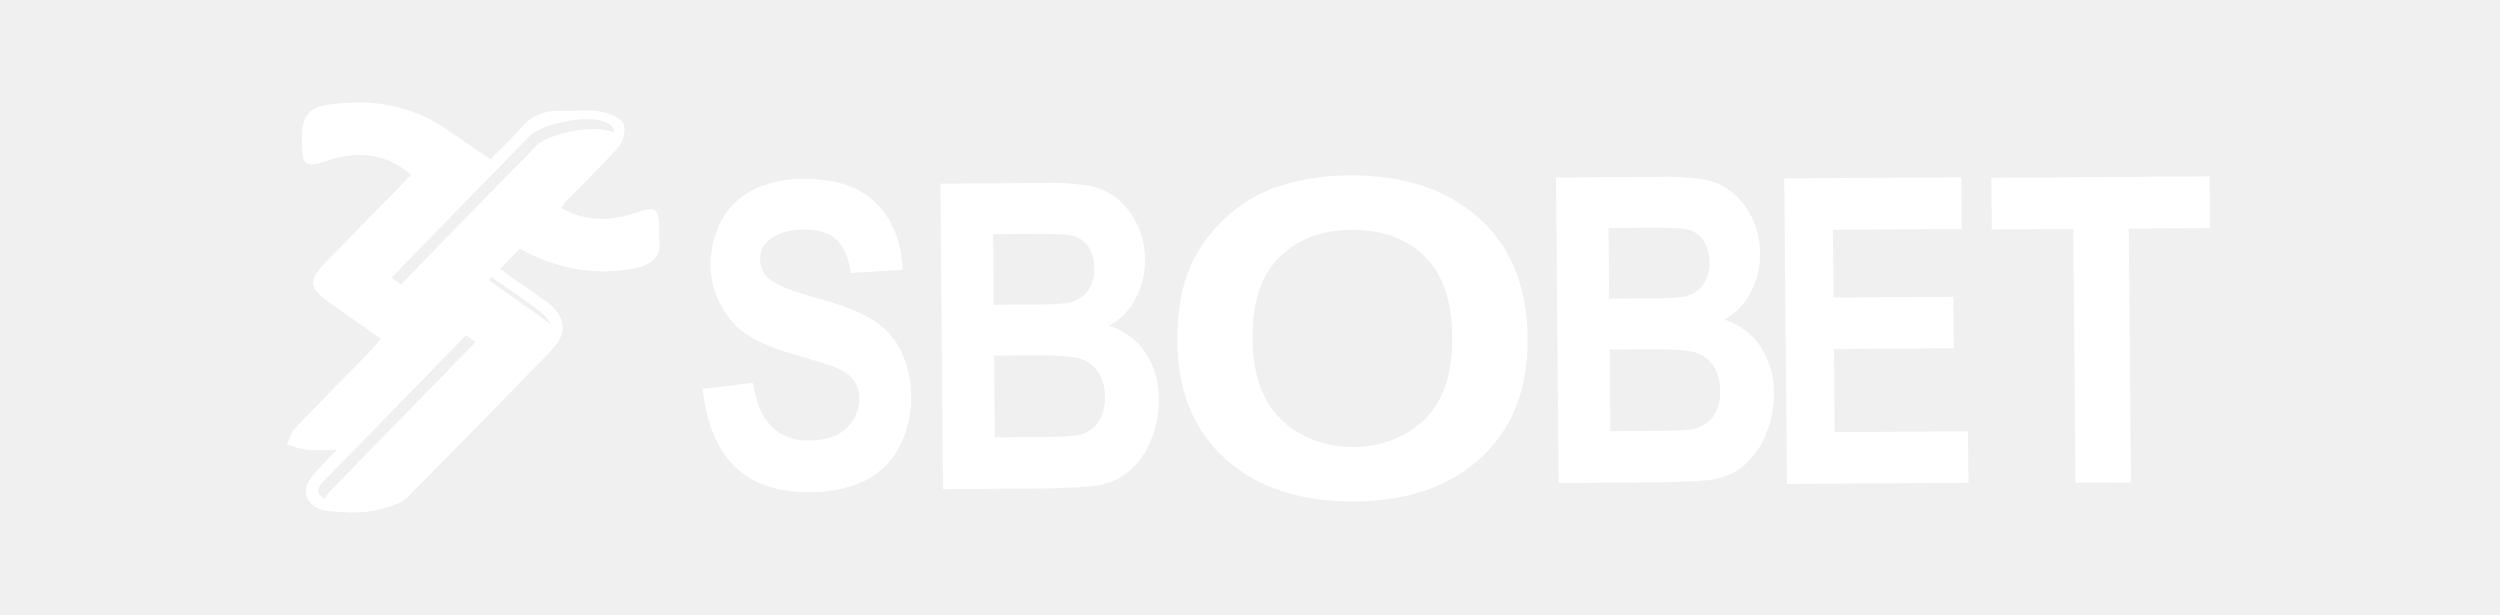
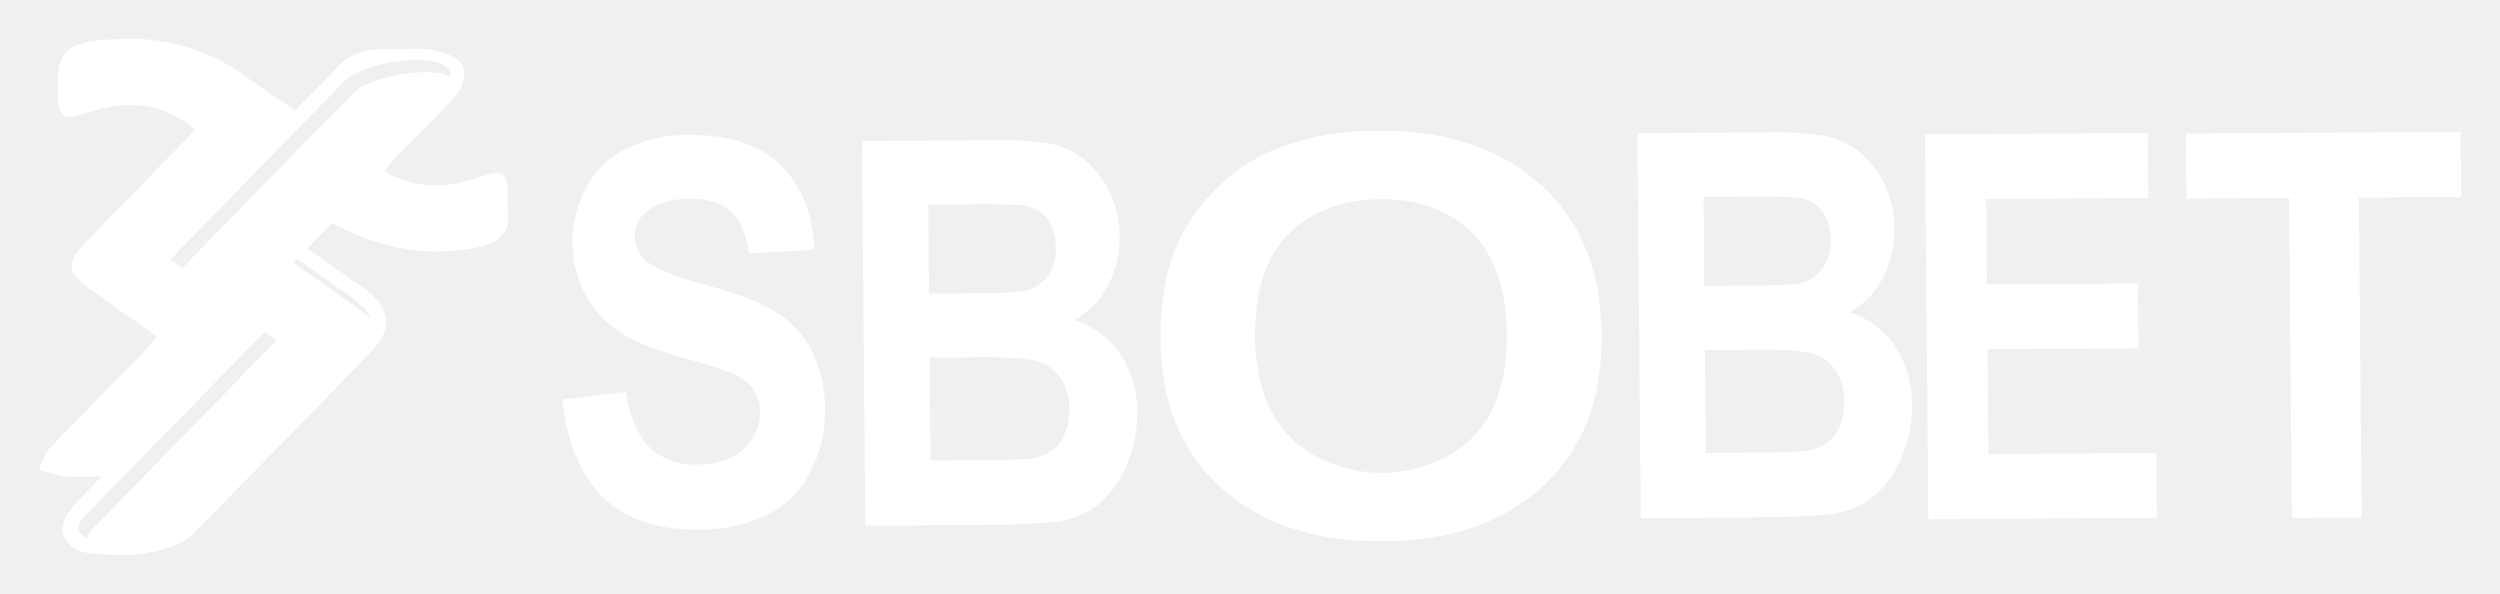
- <svg xmlns="http://www.w3.org/2000/svg" width="122" height="30" viewBox="0 0 122 30" fill="none">
+ <svg xmlns="http://www.w3.org/2000/svg" width="96.85" height="23.00" viewBox="12.50 3.50 96.85 23.00" fill="none">
  <path d="M25.359 12.142L24.401 13.132C25.181 13.679 25.925 14.187 26.653 14.712C27.616 15.407 27.733 16.232 26.925 17.067C24.597 19.476 22.27 21.887 19.871 24.247C19.494 24.618 18.773 24.817 18.167 24.928C17.532 25.046 16.843 24.991 16.181 24.959C15.069 24.905 14.573 24.06 15.197 23.286C15.525 22.878 15.915 22.505 16.429 21.953C15.943 21.977 15.456 21.976 14.97 21.95C14.637 21.889 14.313 21.8 14 21.687C14.132 21.419 14.201 21.108 14.408 20.891C15.57 19.667 16.768 18.468 17.949 17.256C18.154 17.045 18.335 16.817 18.585 16.532C17.709 15.917 16.87 15.335 16.04 14.742C15.077 14.054 15.038 13.688 15.851 12.85C17.254 11.405 18.666 9.966 20.065 8.533C18.904 7.531 17.535 7.316 15.984 7.836C14.931 8.189 14.777 8.104 14.742 7.154C14.678 5.42 15.018 5.1 17.077 5.012C18.753 4.92 20.408 5.365 21.712 6.256C22.434 6.741 23.143 7.239 23.924 7.776C24.471 7.222 25.001 6.725 25.477 6.193C25.692 5.926 25.989 5.713 26.335 5.575C26.681 5.437 27.065 5.38 27.447 5.409C28.042 5.438 28.659 5.336 29.235 5.431C29.669 5.502 30.248 5.716 30.404 6.005C30.567 6.305 30.442 6.857 30.193 7.148C29.397 8.076 28.485 8.933 27.621 9.821C27.537 9.927 27.461 10.038 27.396 10.154C28.575 10.81 29.762 10.815 30.997 10.387C31.981 10.047 32.141 10.137 32.169 11.044C32.176 11.268 32.153 11.494 32.181 11.716C32.293 12.6 31.743 12.963 30.782 13.127C28.843 13.46 27.103 13.072 25.359 12.142ZM22.883 16.212C22.142 16.974 21.453 17.686 20.761 18.396C19.137 20.061 17.51 21.725 15.883 23.388C15.559 23.718 15.291 24.05 15.878 24.36C16.622 24.753 18.983 24.379 19.563 23.787C21.785 21.52 24.003 19.252 26.22 16.982C27.127 16.052 27.078 15.694 25.956 14.901C25.155 14.335 24.349 13.772 23.531 13.198C23.961 12.751 24.293 12.402 24.63 12.057C26.277 10.371 27.925 8.686 29.574 7.002C29.91 6.658 30.244 6.287 29.574 5.969C28.732 5.572 26.468 6.007 25.835 6.654C24.272 8.253 22.709 9.852 21.145 11.451C20.477 12.135 19.811 12.822 19.102 13.552L22.883 16.212Z" fill="white" />
  <path d="M23.205 16.69L19.425 14.03C20.134 13.3 20.799 12.613 21.468 11.928C23.03 10.329 24.594 8.73 26.158 7.132C26.79 6.485 29.055 6.049 29.896 6.447C30.567 6.764 30.232 7.136 29.897 7.479C28.249 9.165 26.601 10.85 24.952 12.535C24.615 12.88 24.283 13.229 23.853 13.675C24.672 14.25 25.477 14.813 26.279 15.379C27.401 16.172 27.45 16.53 26.542 17.46C24.326 19.73 22.107 21.999 19.885 24.265C19.305 24.857 16.944 25.231 16.2 24.838C15.613 24.528 15.881 24.196 16.205 23.866C17.834 22.204 19.46 20.54 21.084 18.873C21.776 18.164 22.465 17.452 23.205 16.69Z" fill="white" />
  <path d="M34.285 18.979L36.74 18.682C36.897 19.655 37.203 20.368 37.659 20.822C37.883 21.046 38.166 21.223 38.484 21.34C38.803 21.457 39.149 21.51 39.496 21.496C40.309 21.491 40.92 21.284 41.329 20.875C41.733 20.477 41.949 19.968 41.935 19.445C41.944 19.133 41.851 18.826 41.667 18.555C41.44 18.274 41.123 18.054 40.753 17.921C40.456 17.802 39.78 17.591 38.725 17.288C37.367 16.9 36.413 16.419 35.862 15.845C35.072 15.002 34.656 13.954 34.684 12.88C34.671 12.151 34.85 11.429 35.207 10.765C35.528 10.141 36.068 9.615 36.755 9.259C37.502 8.896 38.351 8.713 39.212 8.729C40.782 8.72 41.968 9.119 42.769 9.927C43.57 10.735 43.996 11.817 44.047 13.174L41.523 13.32C41.408 12.562 41.171 12.018 40.813 11.687C40.454 11.357 39.919 11.194 39.209 11.198C38.475 11.203 37.902 11.385 37.49 11.743C37.354 11.866 37.249 12.011 37.182 12.169C37.114 12.327 37.085 12.495 37.097 12.663C37.09 12.991 37.227 13.309 37.48 13.557C37.801 13.871 38.578 14.196 39.81 14.53C41.041 14.865 41.953 15.214 42.545 15.576C43.159 15.961 43.64 16.476 43.941 17.069C44.305 17.814 44.482 18.614 44.461 19.419C44.475 20.239 44.278 21.052 43.885 21.801C43.548 22.489 42.961 23.069 42.21 23.459C41.379 23.846 40.441 24.038 39.492 24.015C37.911 24.025 36.693 23.601 35.837 22.744C34.982 21.886 34.465 20.631 34.285 18.979Z" fill="white" />
  <path d="M45.891 8.963L50.935 8.932C51.684 8.909 52.433 8.954 53.17 9.065C53.668 9.163 54.125 9.373 54.493 9.672C54.917 10.024 55.251 10.446 55.472 10.911C55.743 11.463 55.88 12.055 55.875 12.652C55.89 13.315 55.733 13.971 55.414 14.577C55.149 15.113 54.702 15.572 54.13 15.896C54.895 16.151 55.528 16.626 55.915 17.237C56.35 17.927 56.571 18.699 56.555 19.48C56.562 20.154 56.433 20.823 56.172 21.46C55.957 22.037 55.588 22.565 55.093 23.002C54.631 23.389 54.034 23.641 53.39 23.72C52.369 23.804 51.344 23.844 50.318 23.84L46.022 23.867L45.891 8.963ZM48.461 11.428L48.491 14.874L50.161 14.864C50.779 14.873 51.397 14.852 52.012 14.801C52.217 14.775 52.414 14.714 52.59 14.621C52.766 14.528 52.918 14.406 53.035 14.261C53.299 13.915 53.427 13.506 53.4 13.095C53.416 12.702 53.301 12.313 53.067 11.974C52.961 11.833 52.82 11.714 52.653 11.624C52.486 11.535 52.298 11.477 52.102 11.456C51.377 11.413 50.65 11.4 49.924 11.419L48.461 11.428ZM48.513 17.355L48.548 21.34L50.907 21.325C51.825 21.32 52.407 21.285 52.654 21.223C53.042 21.133 53.373 20.917 53.574 20.622C53.829 20.236 53.949 19.796 53.92 19.355C53.93 18.962 53.832 18.573 53.634 18.218C53.466 17.922 53.183 17.684 52.832 17.542C52.483 17.401 51.729 17.335 50.57 17.342L48.513 17.355Z" fill="white" />
  <path d="M57.456 16.665C57.442 15.097 57.699 13.78 58.227 12.713C58.616 11.932 59.165 11.215 59.849 10.593C60.481 10 61.252 9.523 62.114 9.193C63.312 8.763 64.604 8.548 65.906 8.561C68.503 8.545 70.586 9.235 72.157 10.632C73.728 12.028 74.525 13.979 74.547 16.484C74.569 18.968 73.813 20.916 72.278 22.329C70.744 23.742 68.683 24.456 66.095 24.472C63.475 24.489 61.386 23.804 59.827 22.417C58.267 21.031 57.477 19.114 57.456 16.665ZM61.12 16.537C61.136 18.279 61.608 19.597 62.538 20.49C62.976 20.91 63.517 21.245 64.123 21.474C64.728 21.703 65.384 21.82 66.048 21.817C66.712 21.814 67.367 21.691 67.969 21.456C68.571 21.221 69.107 20.881 69.54 20.456C70.441 19.559 70.884 18.218 70.868 16.434C70.853 14.67 70.398 13.357 69.505 12.495C68.612 11.634 67.432 11.207 65.966 11.216C64.5 11.225 63.322 11.672 62.432 12.556C61.542 13.44 61.105 14.767 61.12 16.537Z" fill="white" />
  <path d="M75.932 8.66L80.964 8.629C81.71 8.606 82.458 8.651 83.193 8.763C83.69 8.861 84.146 9.071 84.513 9.37C84.936 9.722 85.269 10.144 85.49 10.61C85.76 11.162 85.897 11.754 85.892 12.352C85.907 13.014 85.75 13.671 85.432 14.277C85.167 14.813 84.722 15.272 84.151 15.597C84.915 15.852 85.546 16.328 85.933 16.939C86.367 17.63 86.586 18.402 86.57 19.183C86.577 19.857 86.448 20.527 86.188 21.164C85.974 21.741 85.606 22.268 85.112 22.706C84.652 23.094 84.056 23.345 83.413 23.424C82.395 23.509 81.372 23.549 80.349 23.545L76.064 23.572L75.932 8.66ZM78.496 11.127L78.526 14.575L80.191 14.564C80.808 14.573 81.425 14.553 82.038 14.502C82.243 14.476 82.44 14.414 82.615 14.321C82.791 14.228 82.942 14.106 83.059 13.961C83.322 13.614 83.449 13.206 83.422 12.794C83.439 12.402 83.324 12.013 83.091 11.673C82.985 11.532 82.844 11.412 82.678 11.323C82.511 11.233 82.324 11.176 82.128 11.155C81.405 11.111 80.679 11.099 79.955 11.117L78.496 11.127ZM78.549 17.056L78.584 21.044L80.935 21.029C81.851 21.023 82.432 20.989 82.679 20.926C83.067 20.836 83.397 20.62 83.597 20.326C83.852 19.939 83.972 19.499 83.942 19.057C83.952 18.665 83.855 18.275 83.657 17.92C83.488 17.624 83.206 17.386 82.856 17.243C82.509 17.103 81.757 17.036 80.6 17.044L78.549 17.056Z" fill="white" />
  <path d="M87.204 23.616L87.072 8.705L95.706 8.65L95.728 11.173L89.445 11.212L89.475 14.518L95.32 14.482L95.342 16.994L89.497 17.03L89.532 21.089L96.038 21.048L96.06 23.561L87.204 23.616Z" fill="white" />
  <path d="M101.286 23.561L101.176 11.172L97.202 11.197L97.18 8.674L107.824 8.607L107.847 11.13L103.882 11.155L103.991 23.544L101.286 23.561Z" fill="white" />
</svg>
